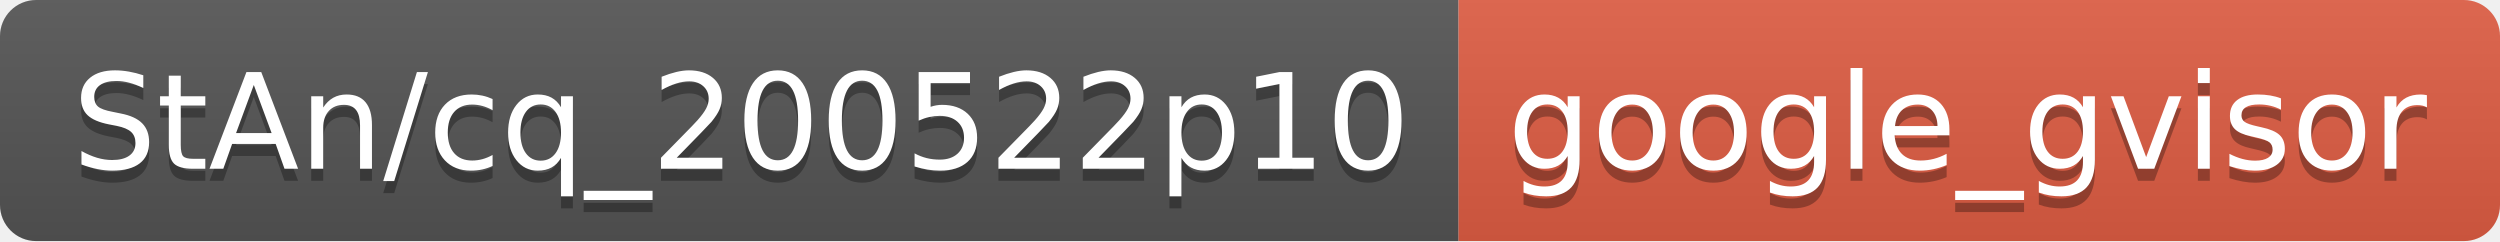
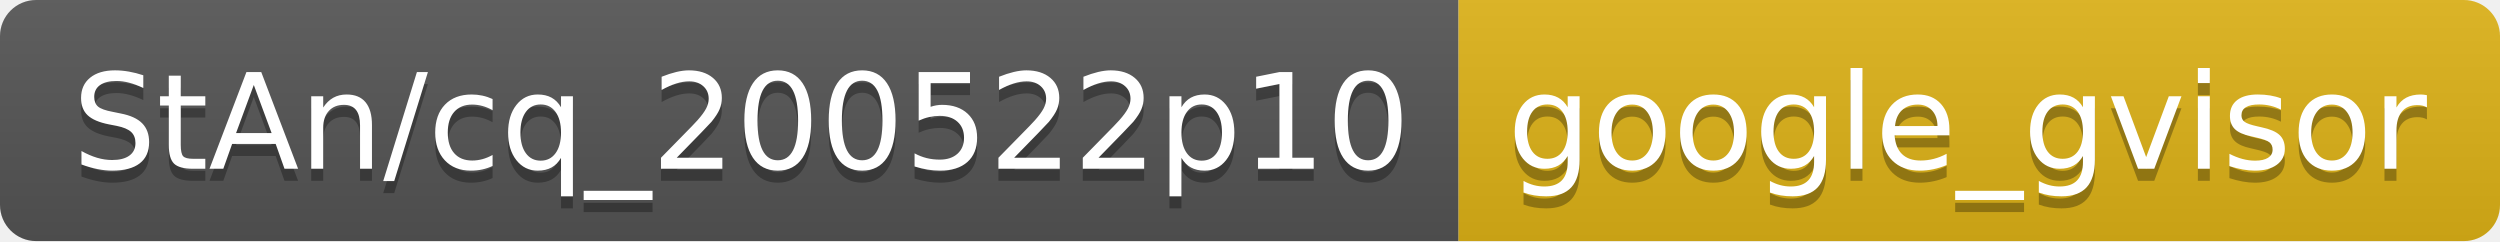
<svg xmlns="http://www.w3.org/2000/svg" width="207.4" height="20">
  <linearGradient id="smooth" x2="0" y2="100%">
    <stop offset="0" stop-color="#bbb" stop-opacity=".1" />
    <stop offset="1" stop-opacity=".1" />
  </linearGradient>
  <clipPath id="round">
    <rect width="207.4" height="20" rx="3" fill="#fff" />
  </clipPath>
  <g clip-path="url(#round)">
    <rect width="121.0" height="20" fill="#555" />
-     <rect x="121.0" width="86.4" height="20" fill="#e05d44" />
+     <rect x="121.0" width="86.4" height="20" fill="#dfb317" />
    <rect width="207.4" height="20" fill="url(#smooth)" />
  </g>
  <g fill="#fff" text-anchor="middle" font-family="DejaVu Sans,Verdana,Geneva,sans-serif" font-size="110">
    <text x="615.0" y="150" fill="#010101" fill-opacity=".3" transform="scale(0.1)" textLength="1110.0" lengthAdjust="spacing">StAn/cq_200522p10</text>
    <text x="615.0" y="140" transform="scale(0.1)" textLength="1110.0" lengthAdjust="spacing">StAn/cq_200522p10</text>
    <text x="1632.0" y="150" fill="#010101" fill-opacity=".3" transform="scale(0.1)" textLength="764.0" lengthAdjust="spacing">google_gvisor</text>
    <text x="1632.0" y="140" transform="scale(0.1)" textLength="764.0" lengthAdjust="spacing">google_gvisor</text>
  </g>
</svg>
